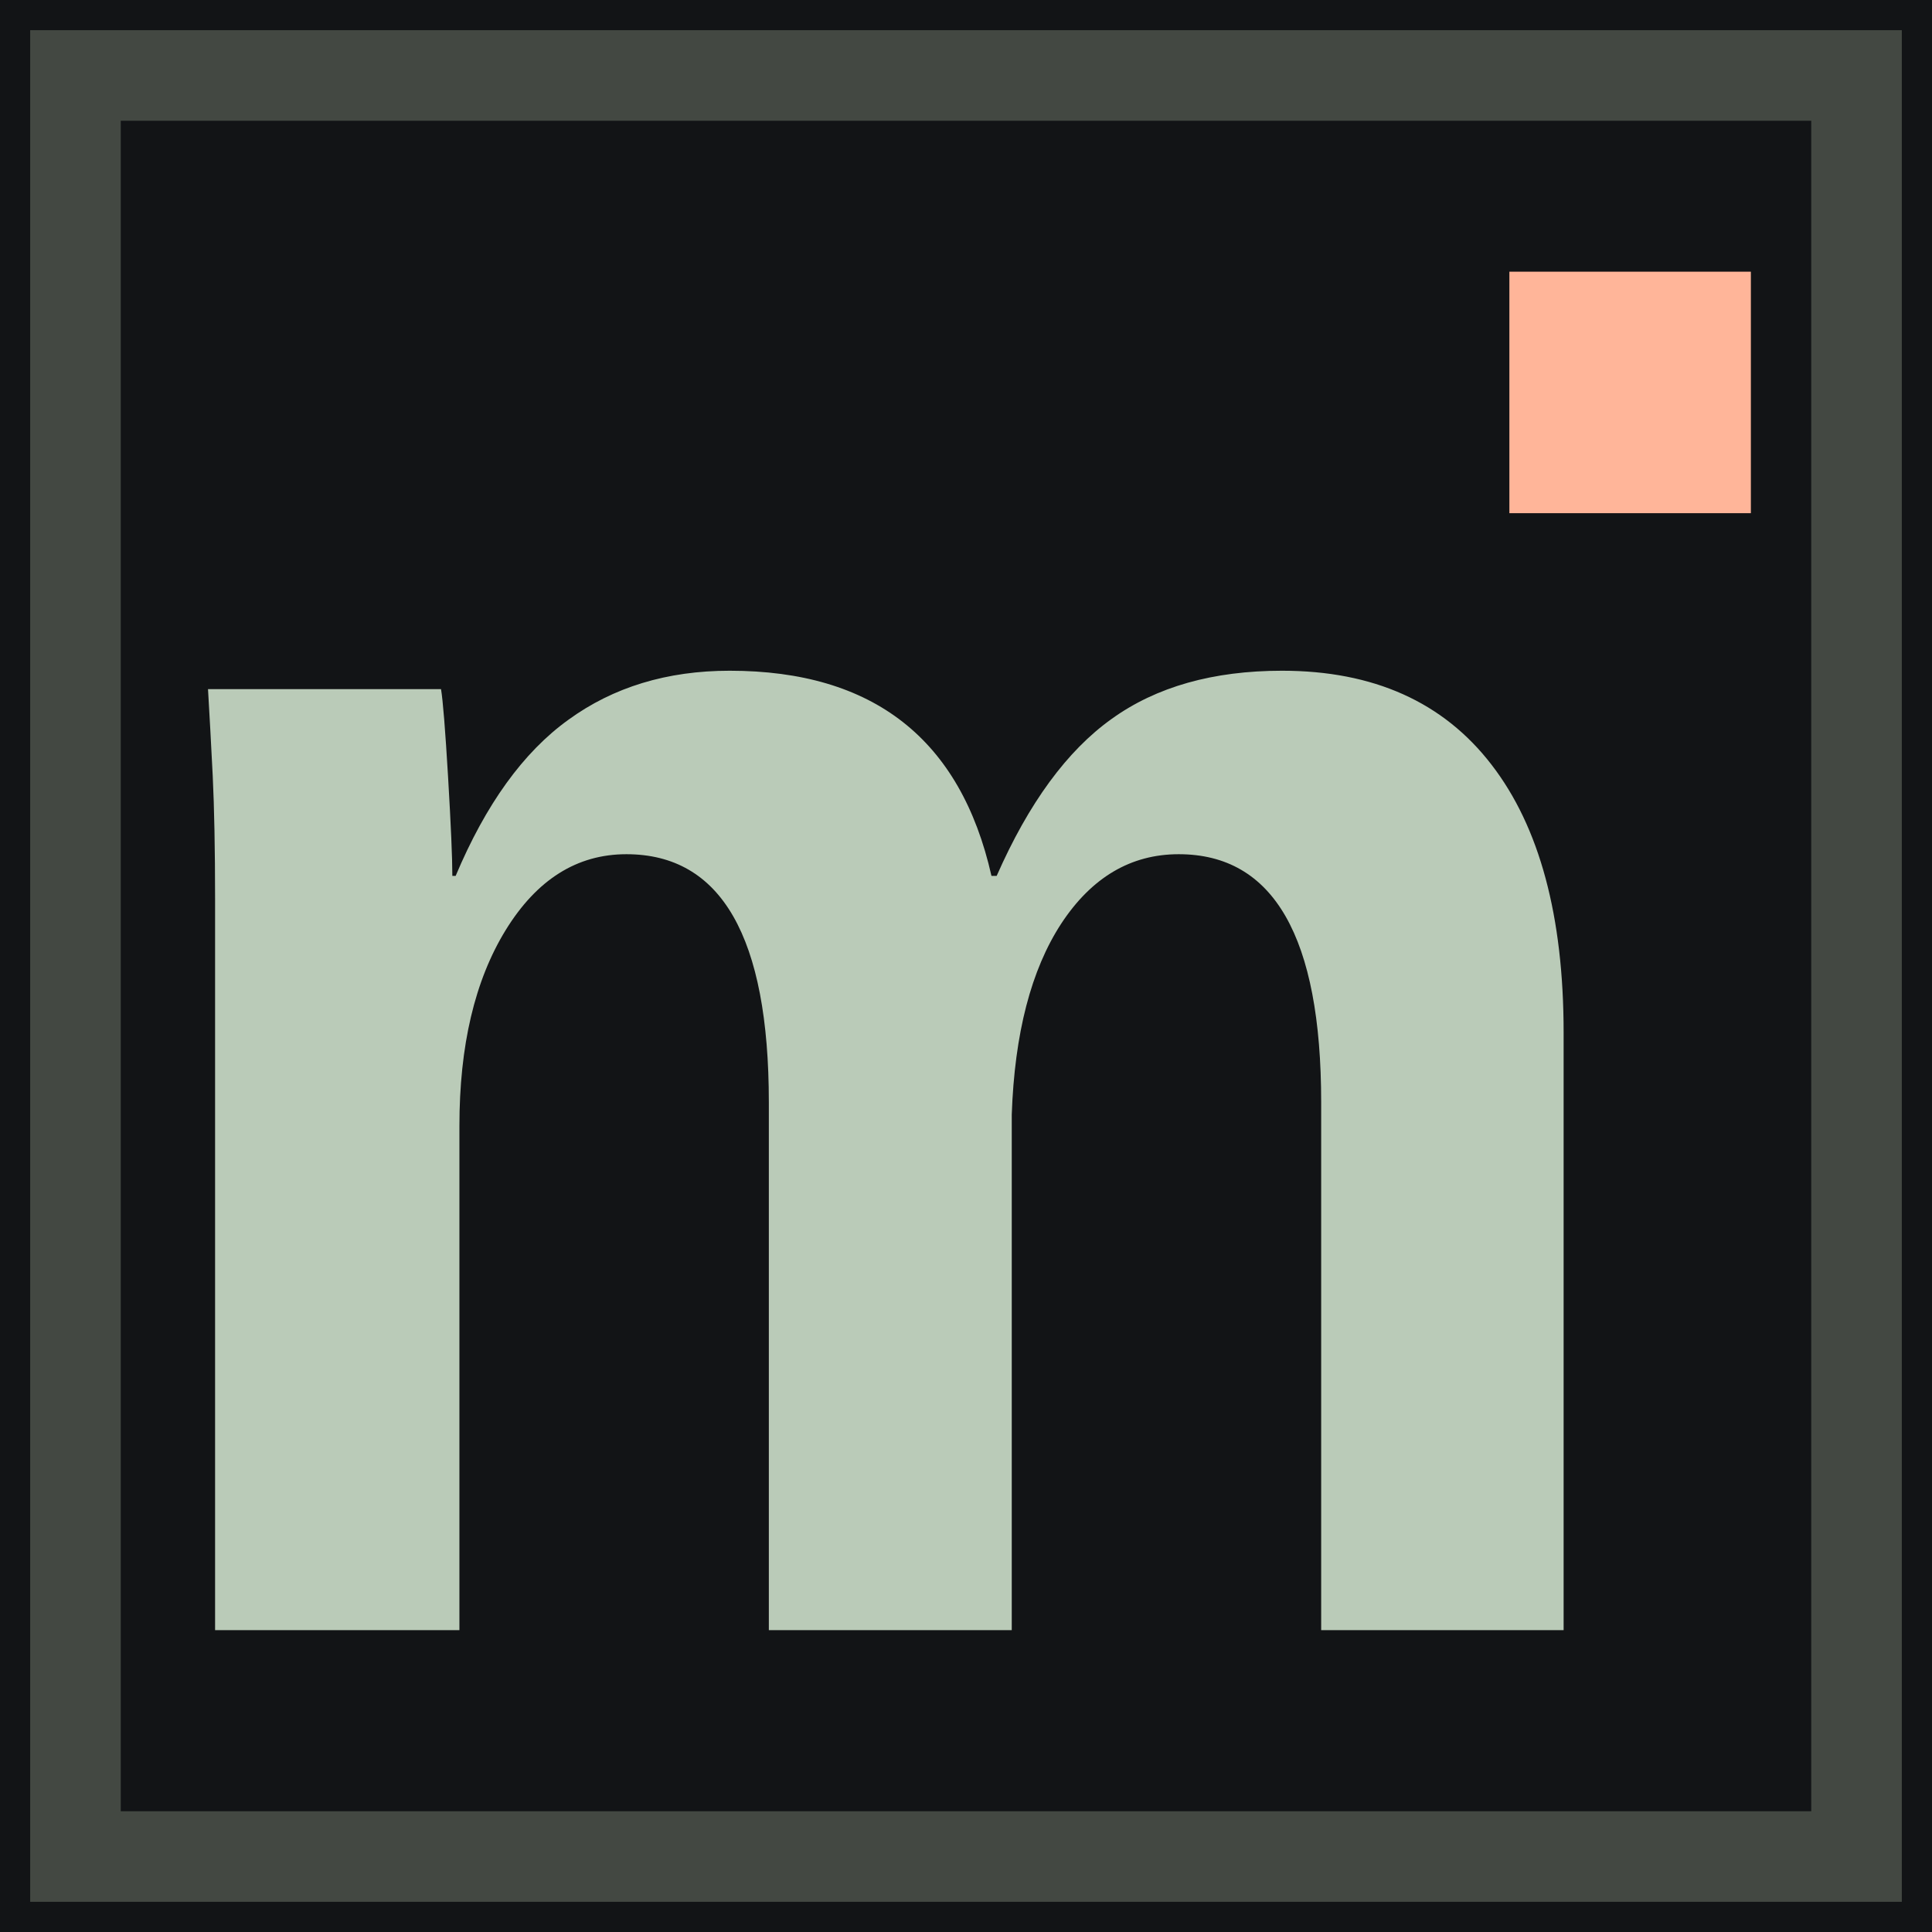
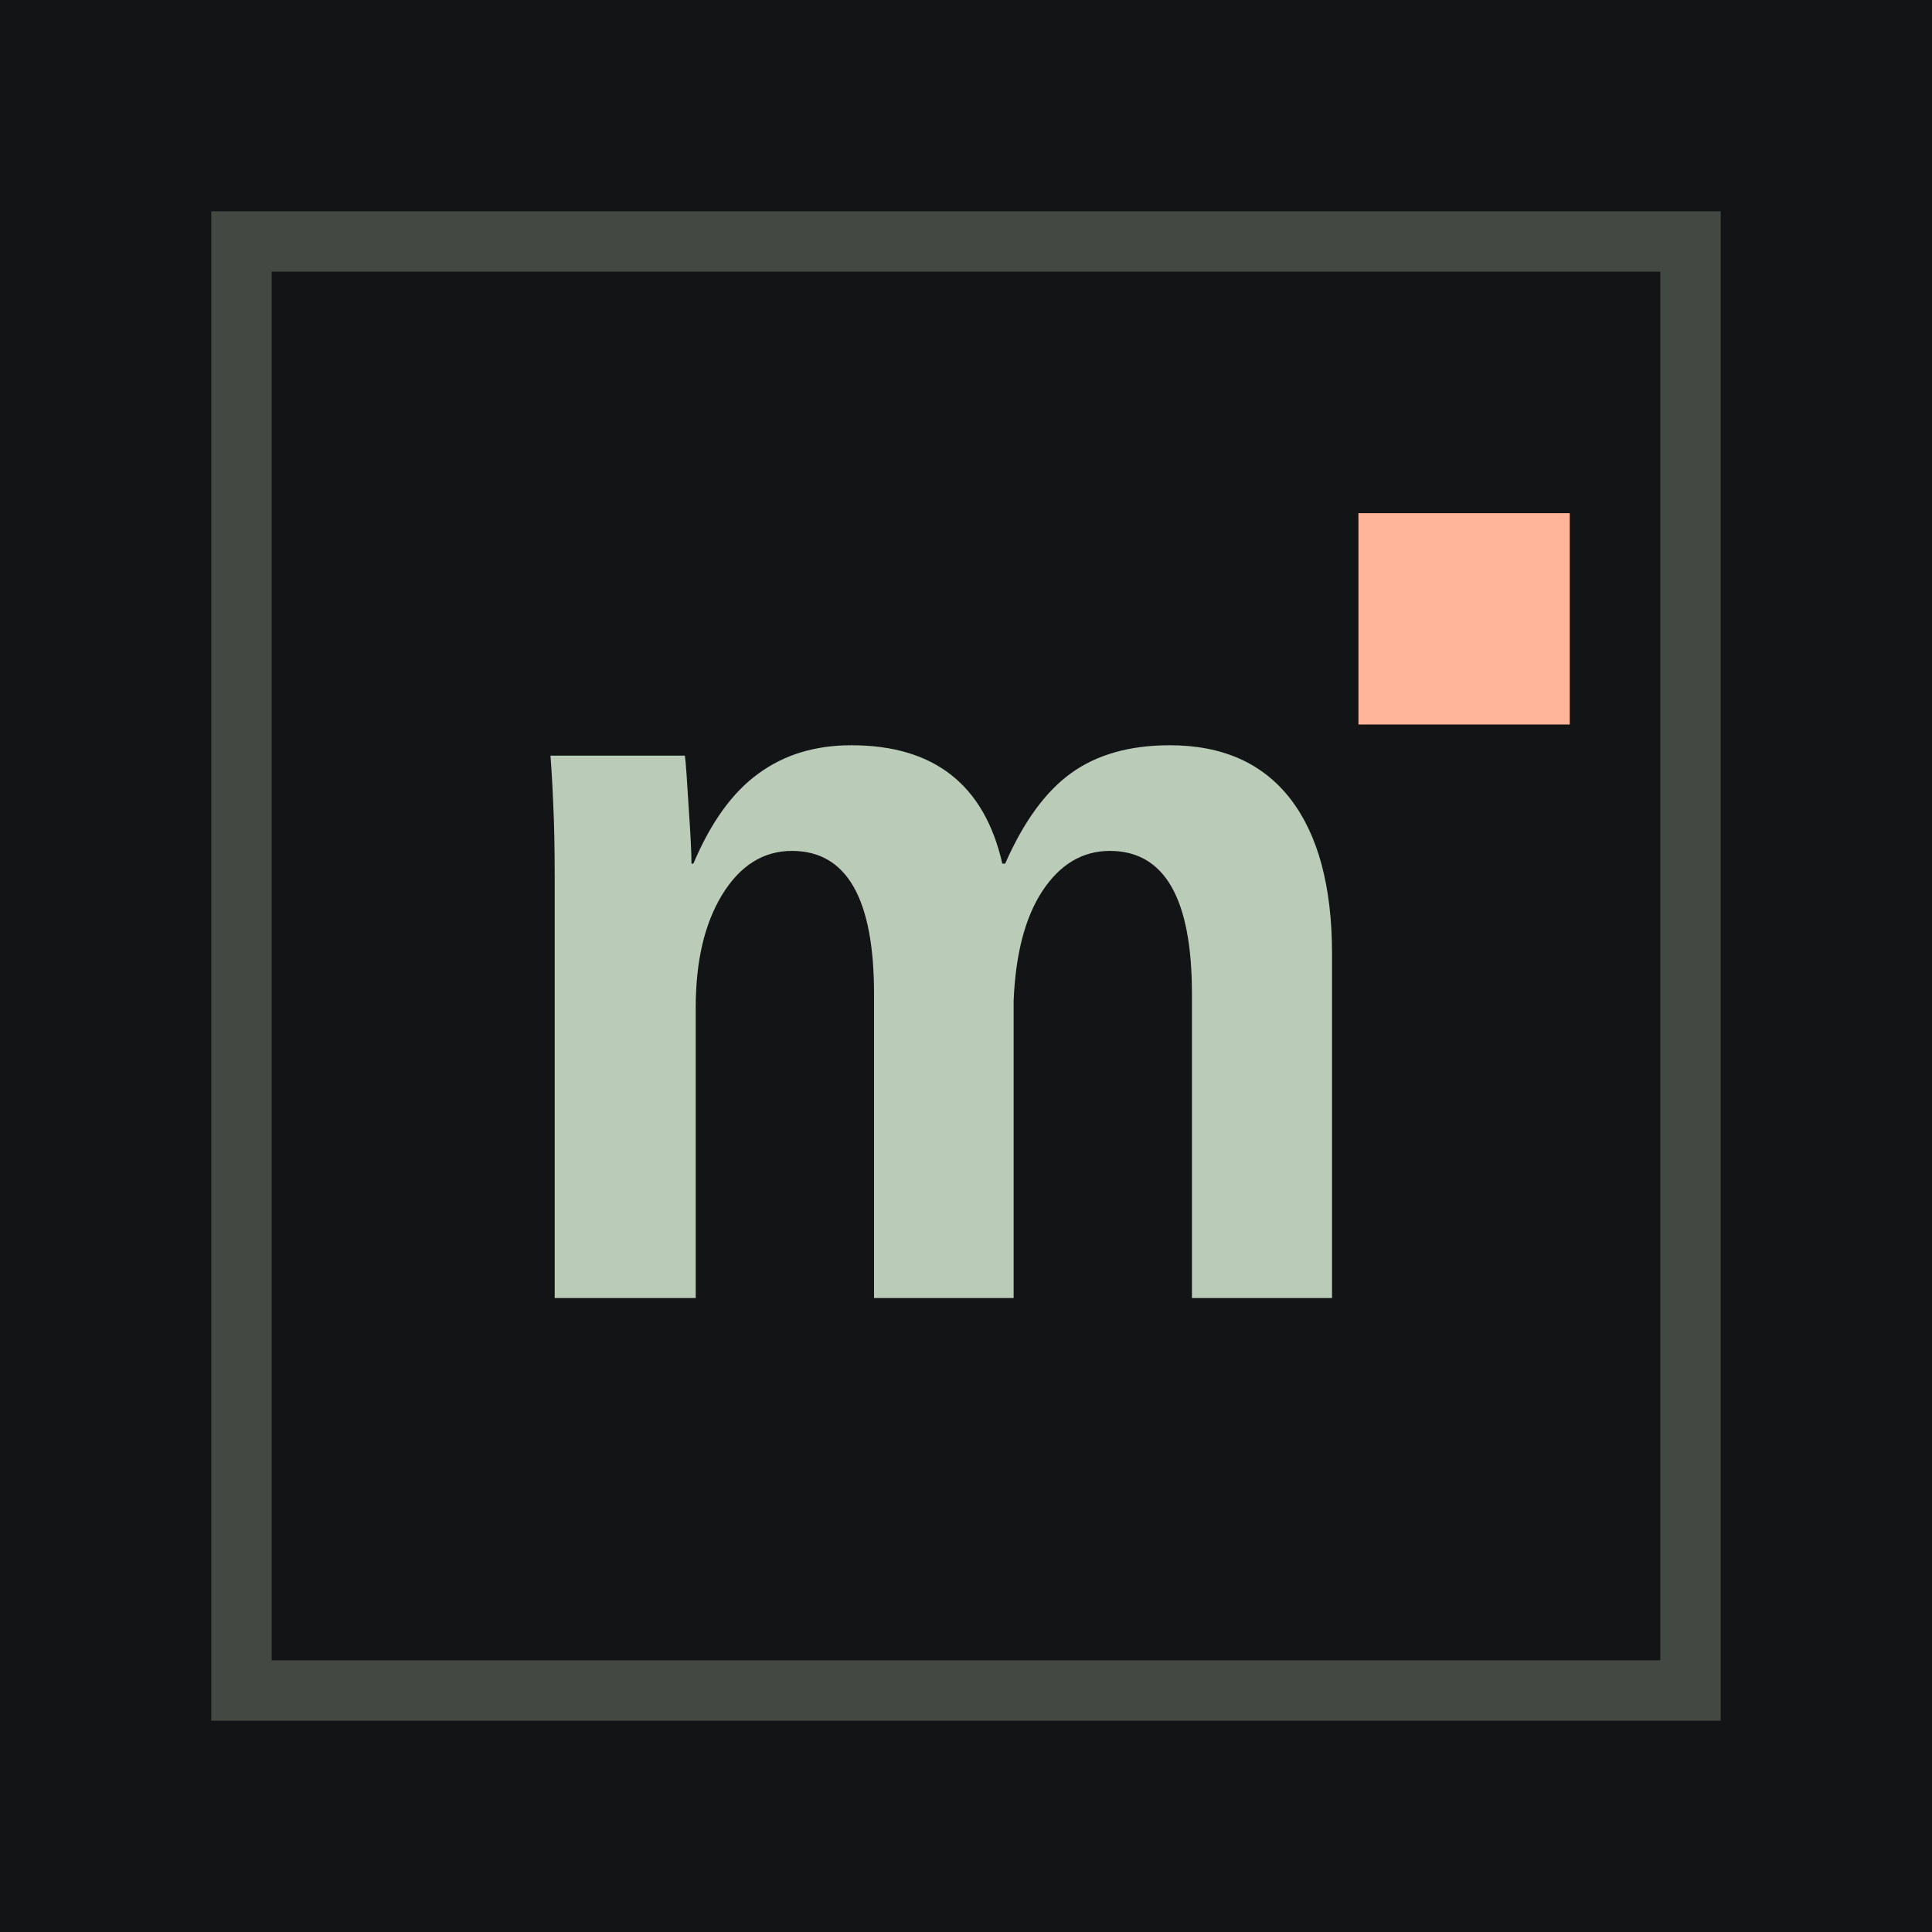
<svg xmlns="http://www.w3.org/2000/svg" width="64" height="64" viewBox="0 0 64 64" fill="none">
  <rect width="64" height="64" fill="#121416" />
-   <path d="M2.5 2.5H61.5V61.5H2.5V2.5Z" stroke="#434842" stroke-width="3" />
-   <text x="3" y="54" fill="#BACBB8" font-family="Arial, Helvetica, sans-serif" font-size="59" font-weight="800" letter-spacing="-5">m</text>
-   <rect x="50" y="9" width="8" height="8" fill="#FFB599" />
+   <path d="M8 8H56V56H8V8Z" stroke="#434842" stroke-width="2" />
+   <text x="16" y="43" fill="#BACBB8" font-family="Public Sans, Arial, sans-serif" font-size="34" font-weight="800" letter-spacing="-2">m</text>
+   <rect x="45" y="17" width="7" height="7" fill="#FFB599" />
</svg>
